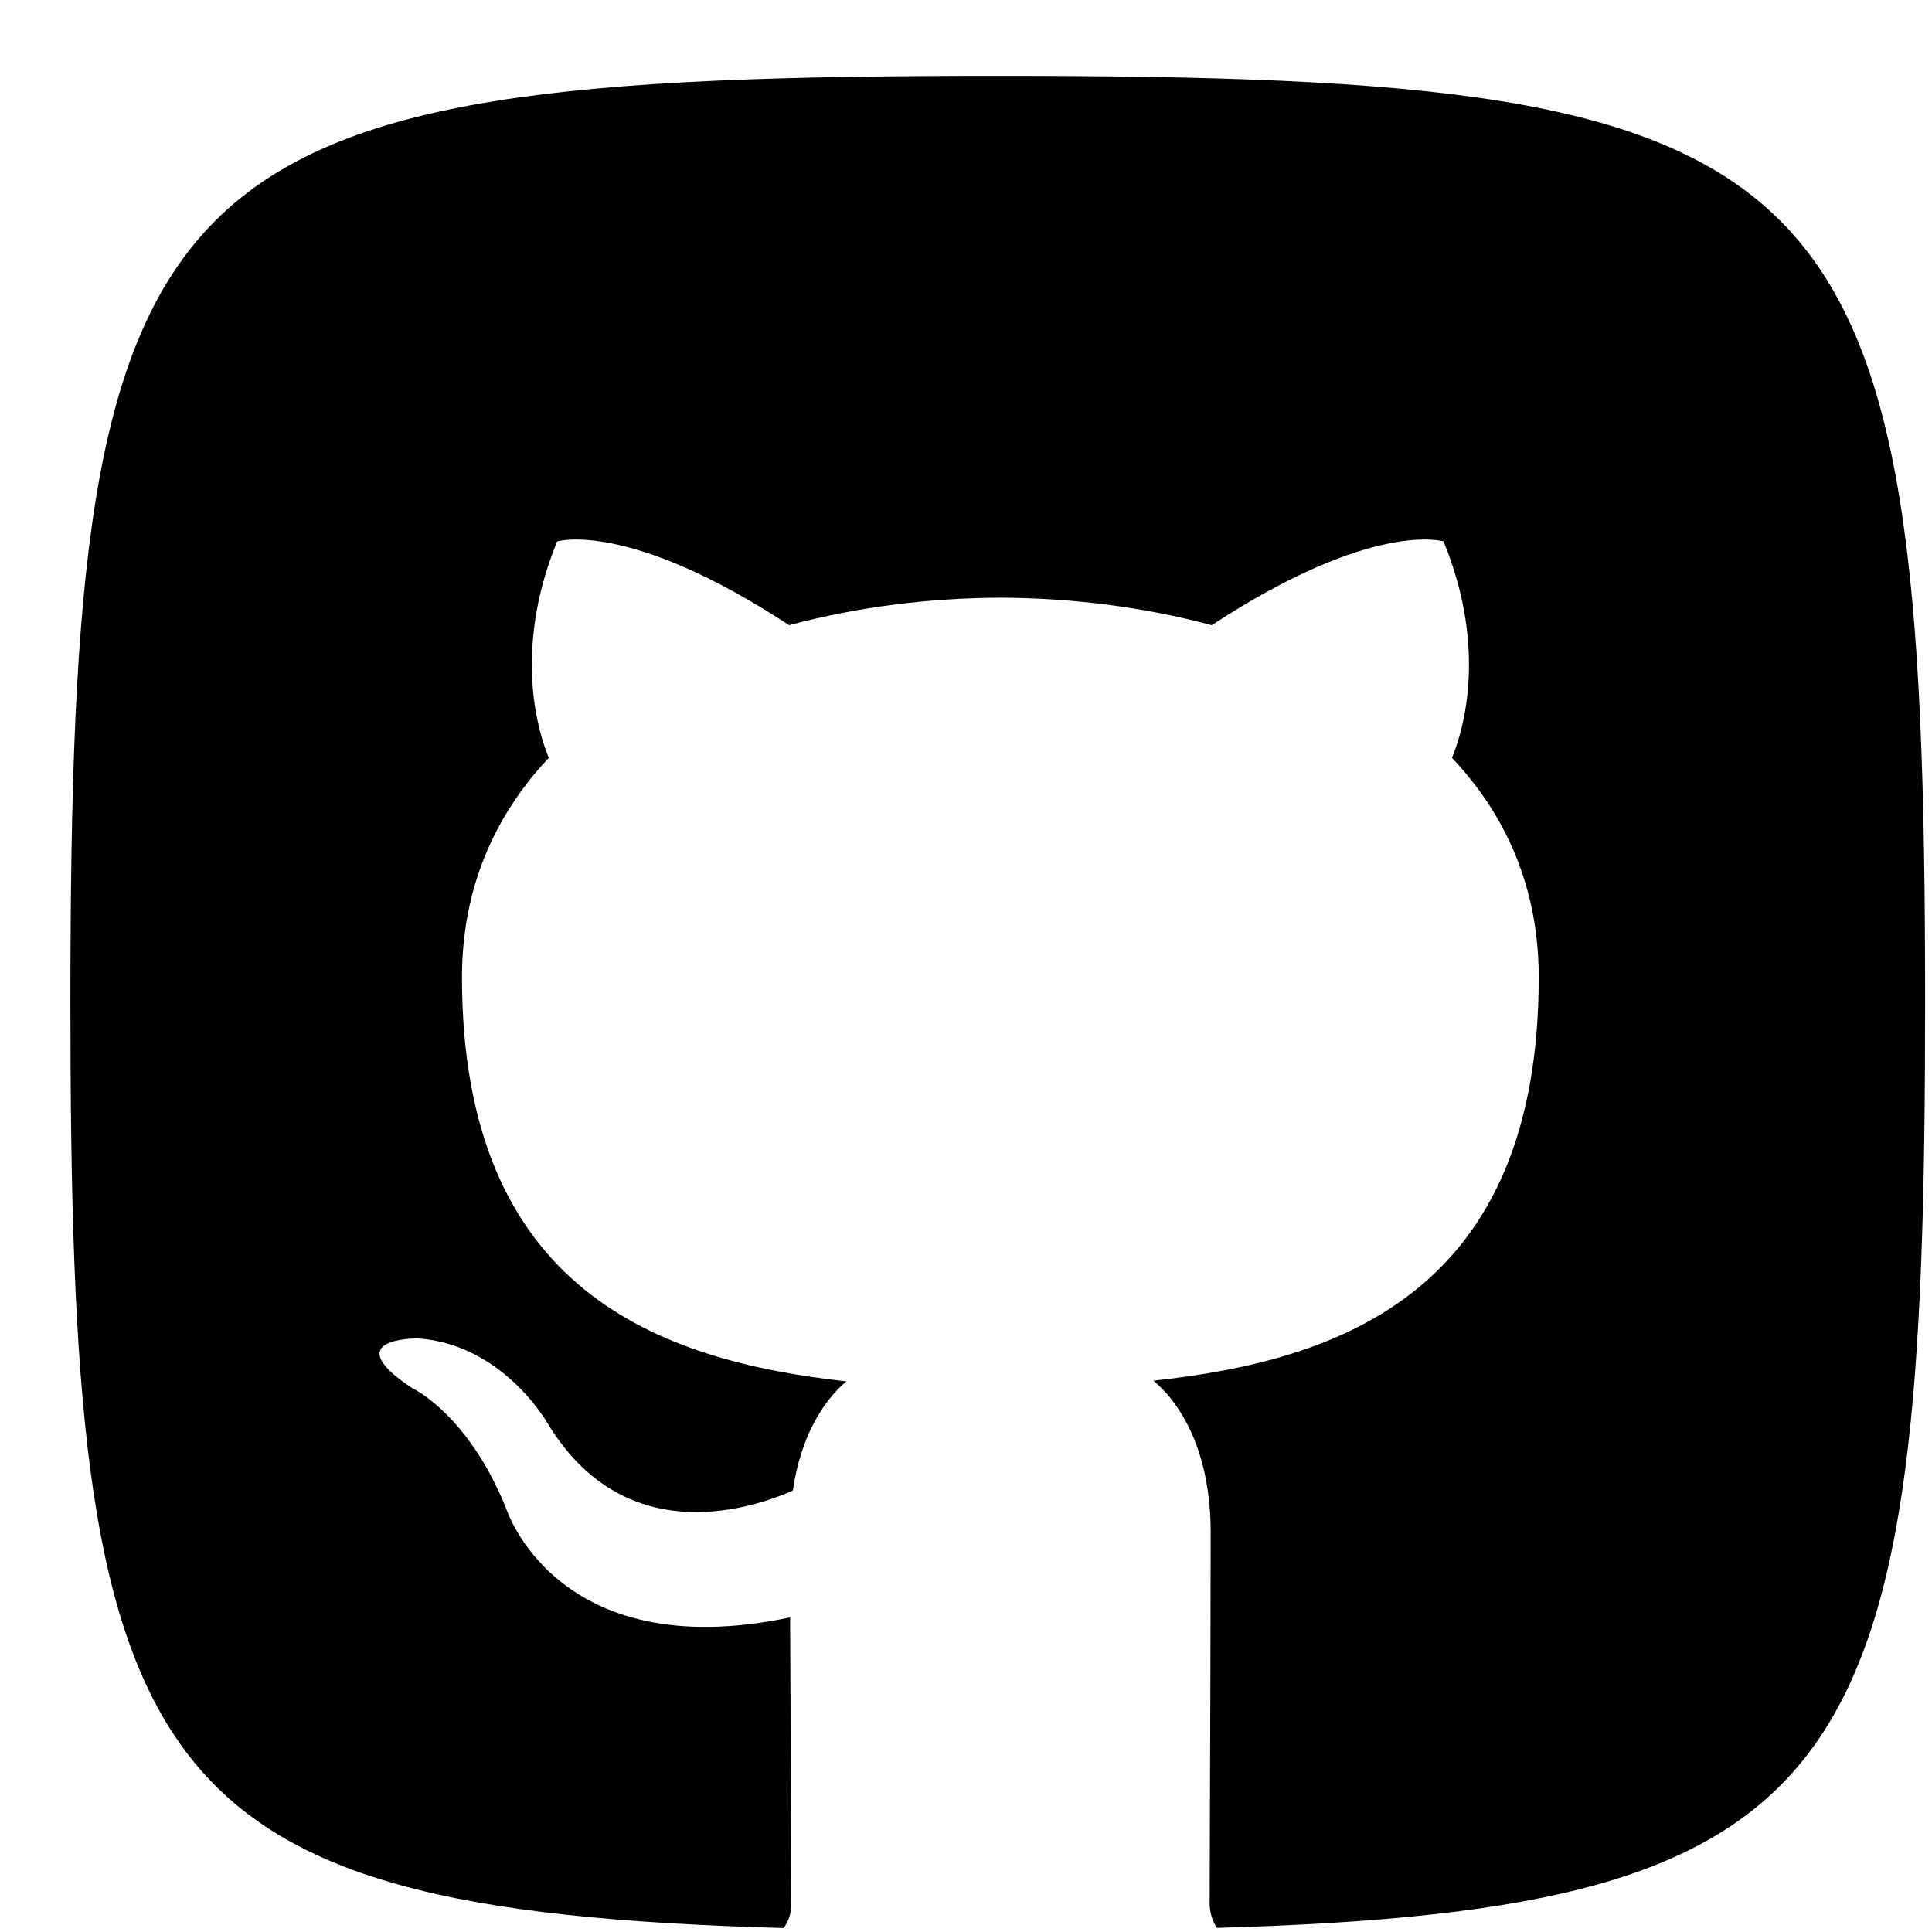
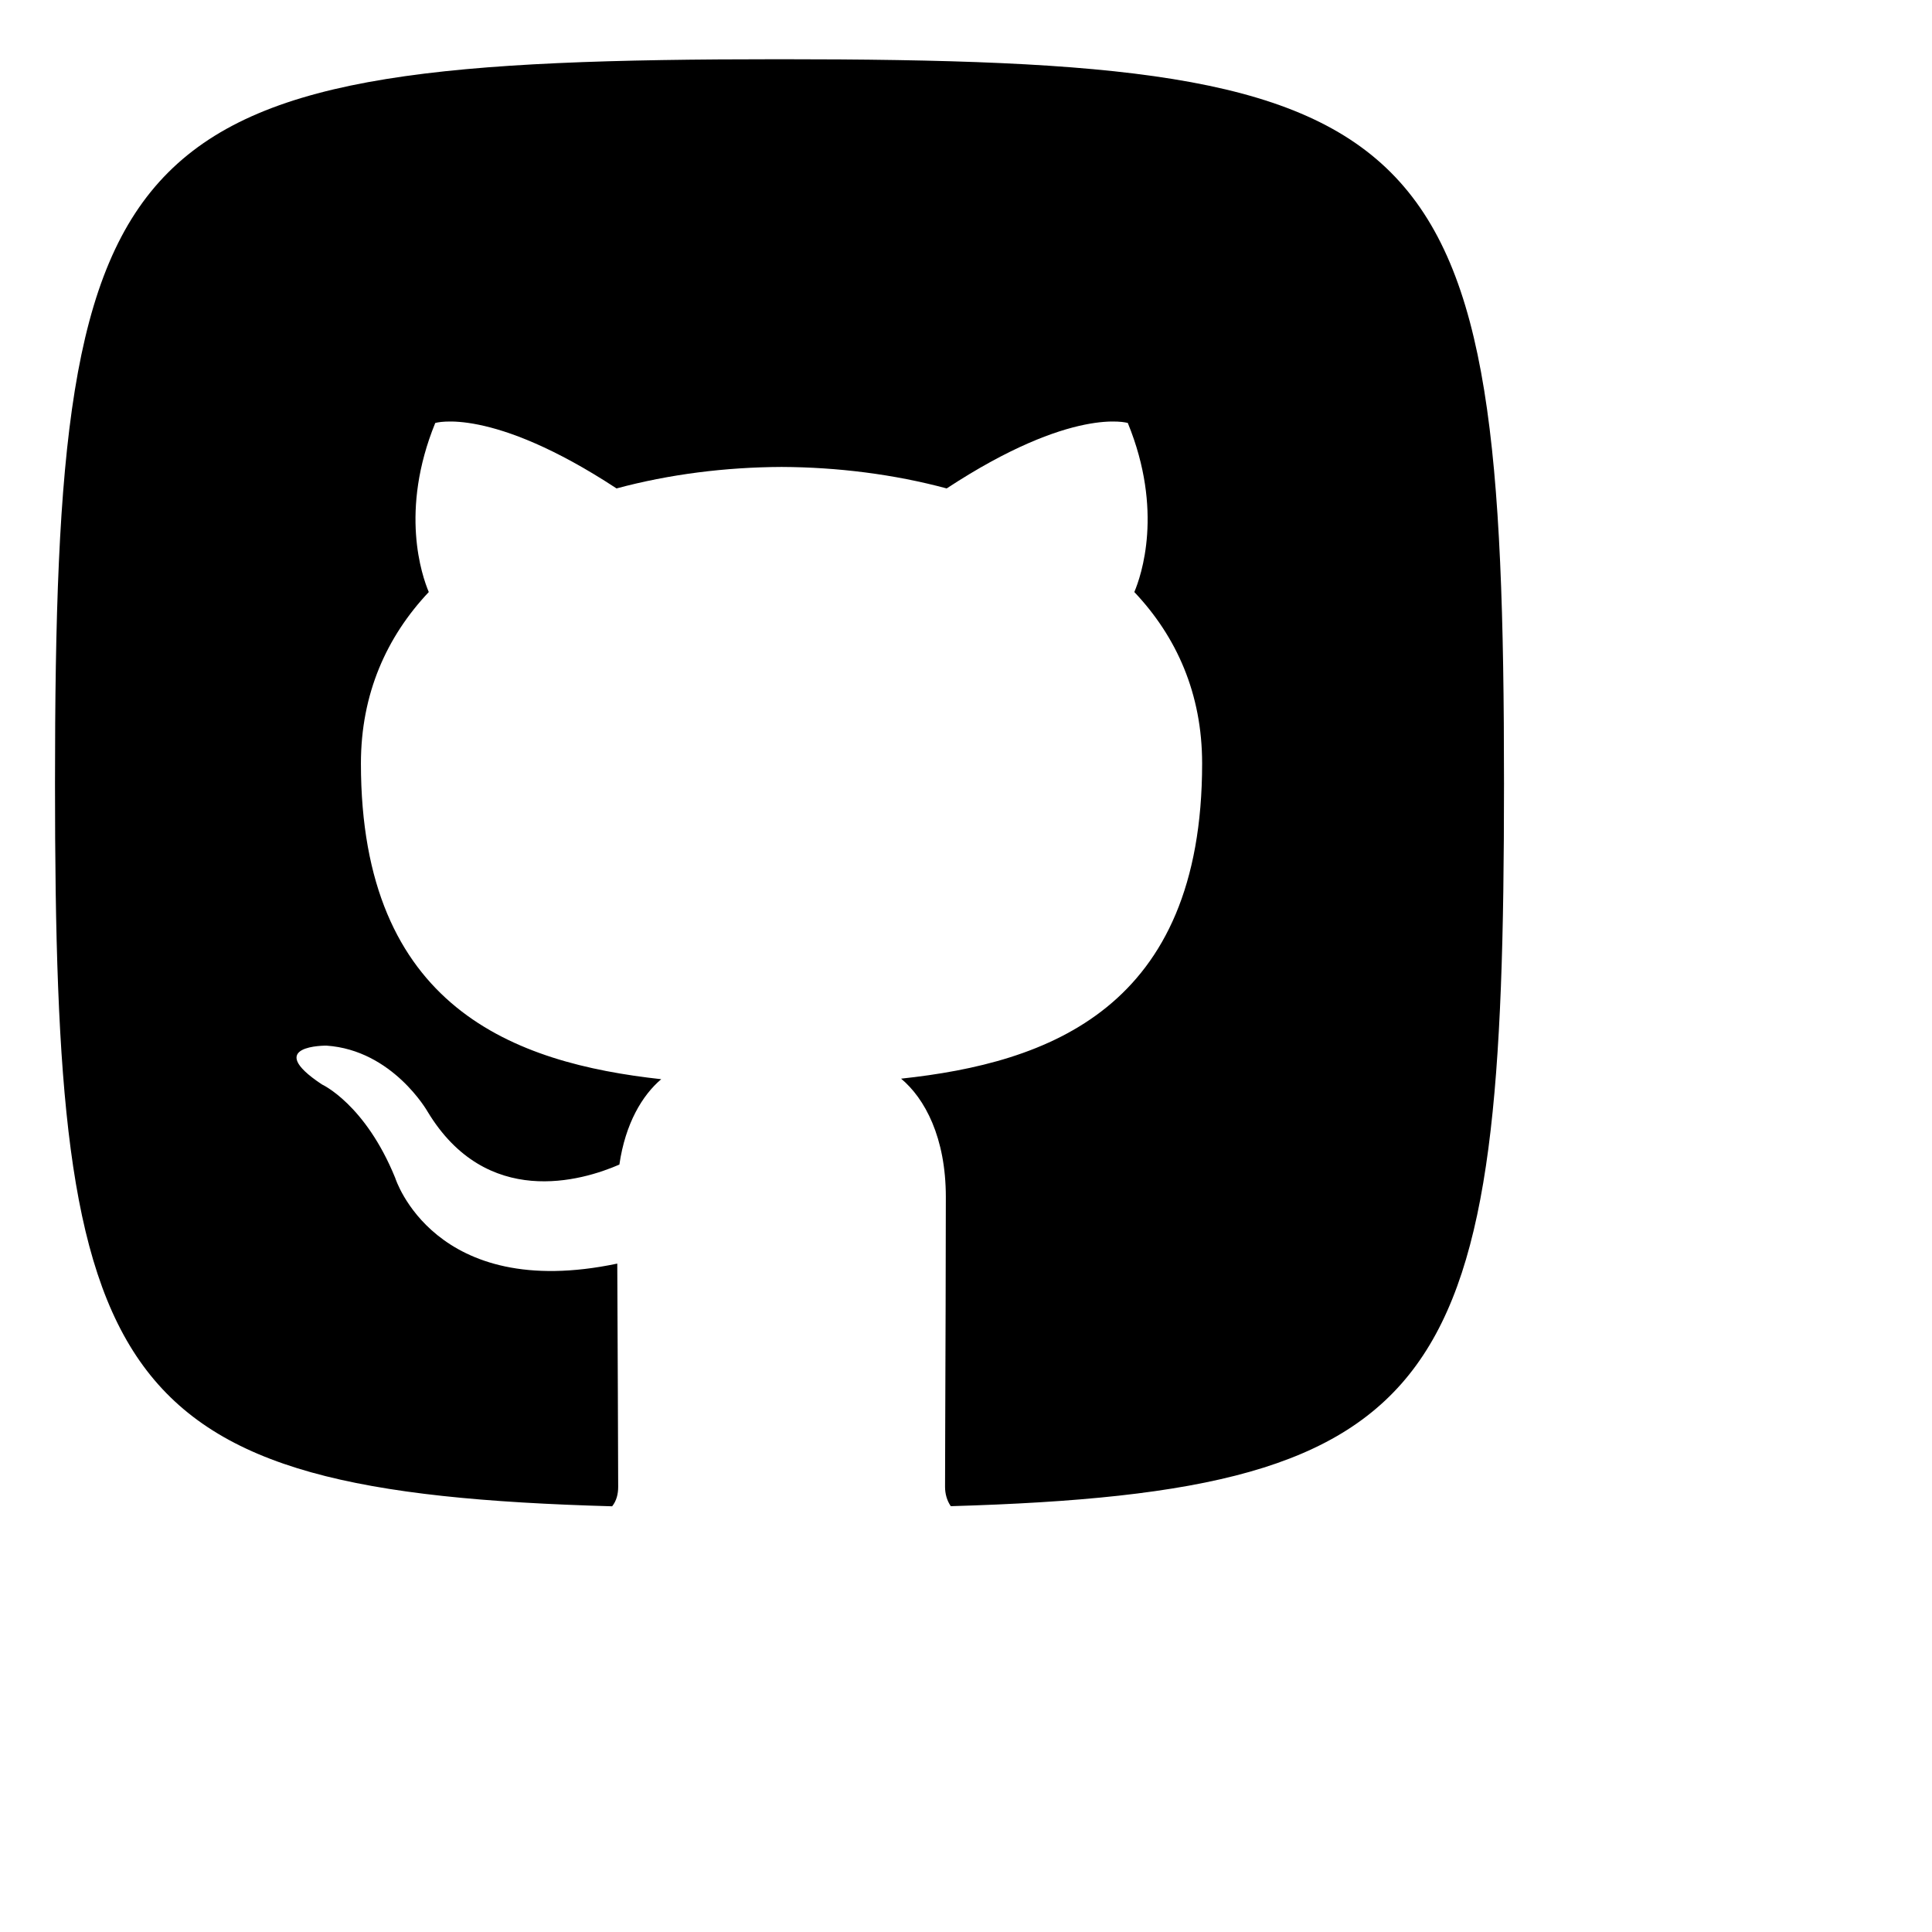
- <svg xmlns="http://www.w3.org/2000/svg" fill="none" height="25" viewBox="0 0 25 25" width="25">
+ <svg xmlns="http://www.w3.org/2000/svg" enable-background="new 0 0 32 32" height="32px" id="Layer_1" viewBox="0 0 32 32" width="32px" fill="none">
  <path clip-rule="evenodd" d="M15.748 24.947C24.09 24.706 24.911 22.95 24.911 12.981C24.911 1.981 23.911 0.981 12.911 0.981C1.911 0.981 0.911 1.981 0.911 12.981C0.911 22.976 1.737 24.715 10.139 24.949C10.212 24.858 10.239 24.744 10.239 24.628C10.239 24.378 10.229 21.812 10.224 20.929C7.187 21.568 6.546 19.51 6.546 19.51C6.049 18.288 5.333 17.962 5.333 17.962C4.342 17.306 5.408 17.319 5.408 17.319C6.504 17.394 7.081 18.41 7.081 18.41C8.055 20.027 9.637 19.56 10.259 19.289C10.358 18.606 10.64 18.139 10.952 17.875C8.527 17.608 5.978 16.7 5.978 12.645C5.978 11.49 6.404 10.546 7.102 9.806C6.989 9.538 6.615 8.462 7.209 7.006C7.209 7.006 8.126 6.721 10.212 8.09C11.083 7.855 12.017 7.738 12.946 7.734C13.873 7.738 14.807 7.855 15.68 8.09C17.765 6.721 18.68 7.006 18.68 7.006C19.276 8.462 18.901 9.538 18.788 9.806C19.488 10.546 19.911 11.49 19.911 12.645C19.911 16.71 17.358 17.605 14.925 17.866C15.317 18.193 15.666 18.839 15.666 19.826C15.666 20.772 15.66 22.445 15.656 23.554C15.654 24.103 15.653 24.513 15.653 24.628C15.653 24.737 15.682 24.852 15.748 24.947V24.947Z" fill="black" fill-rule="evenodd" />
</svg>
